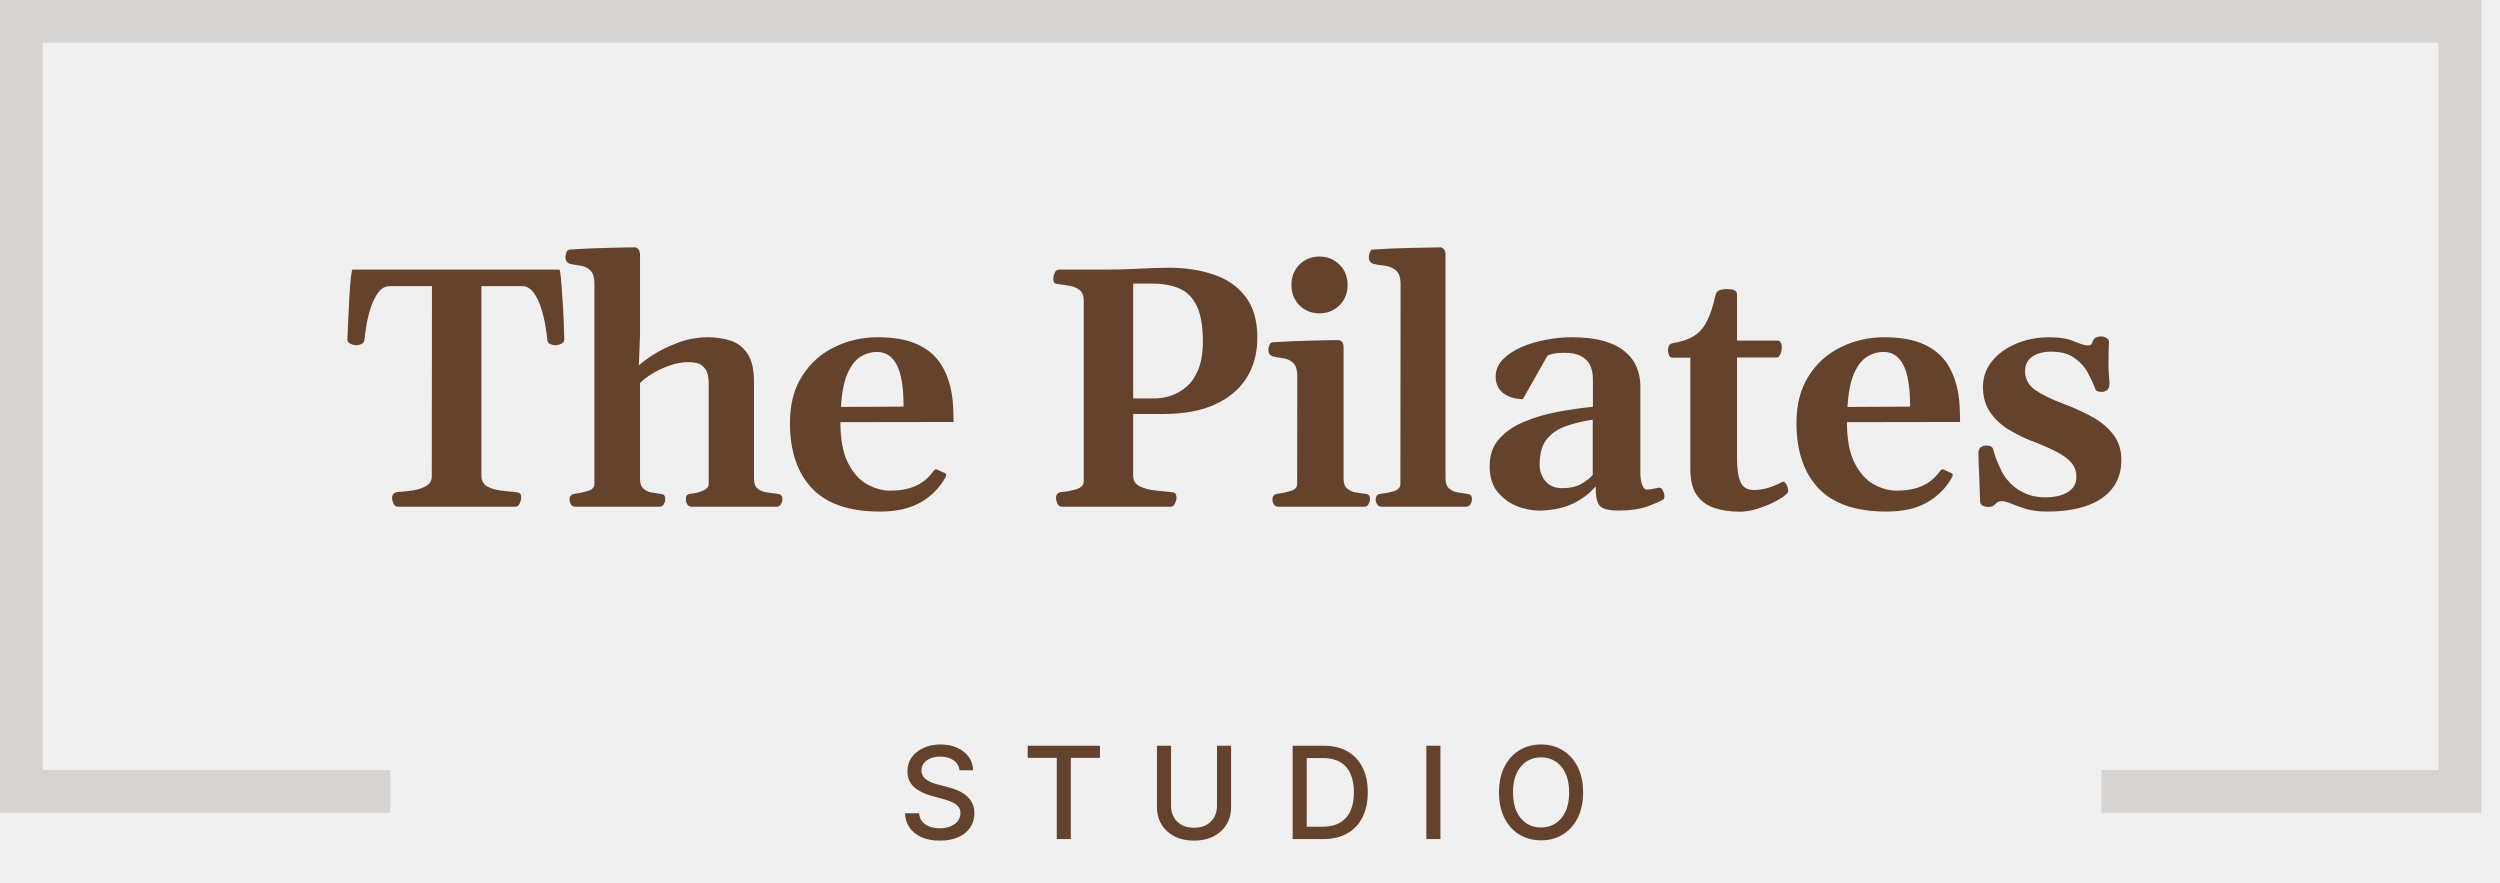
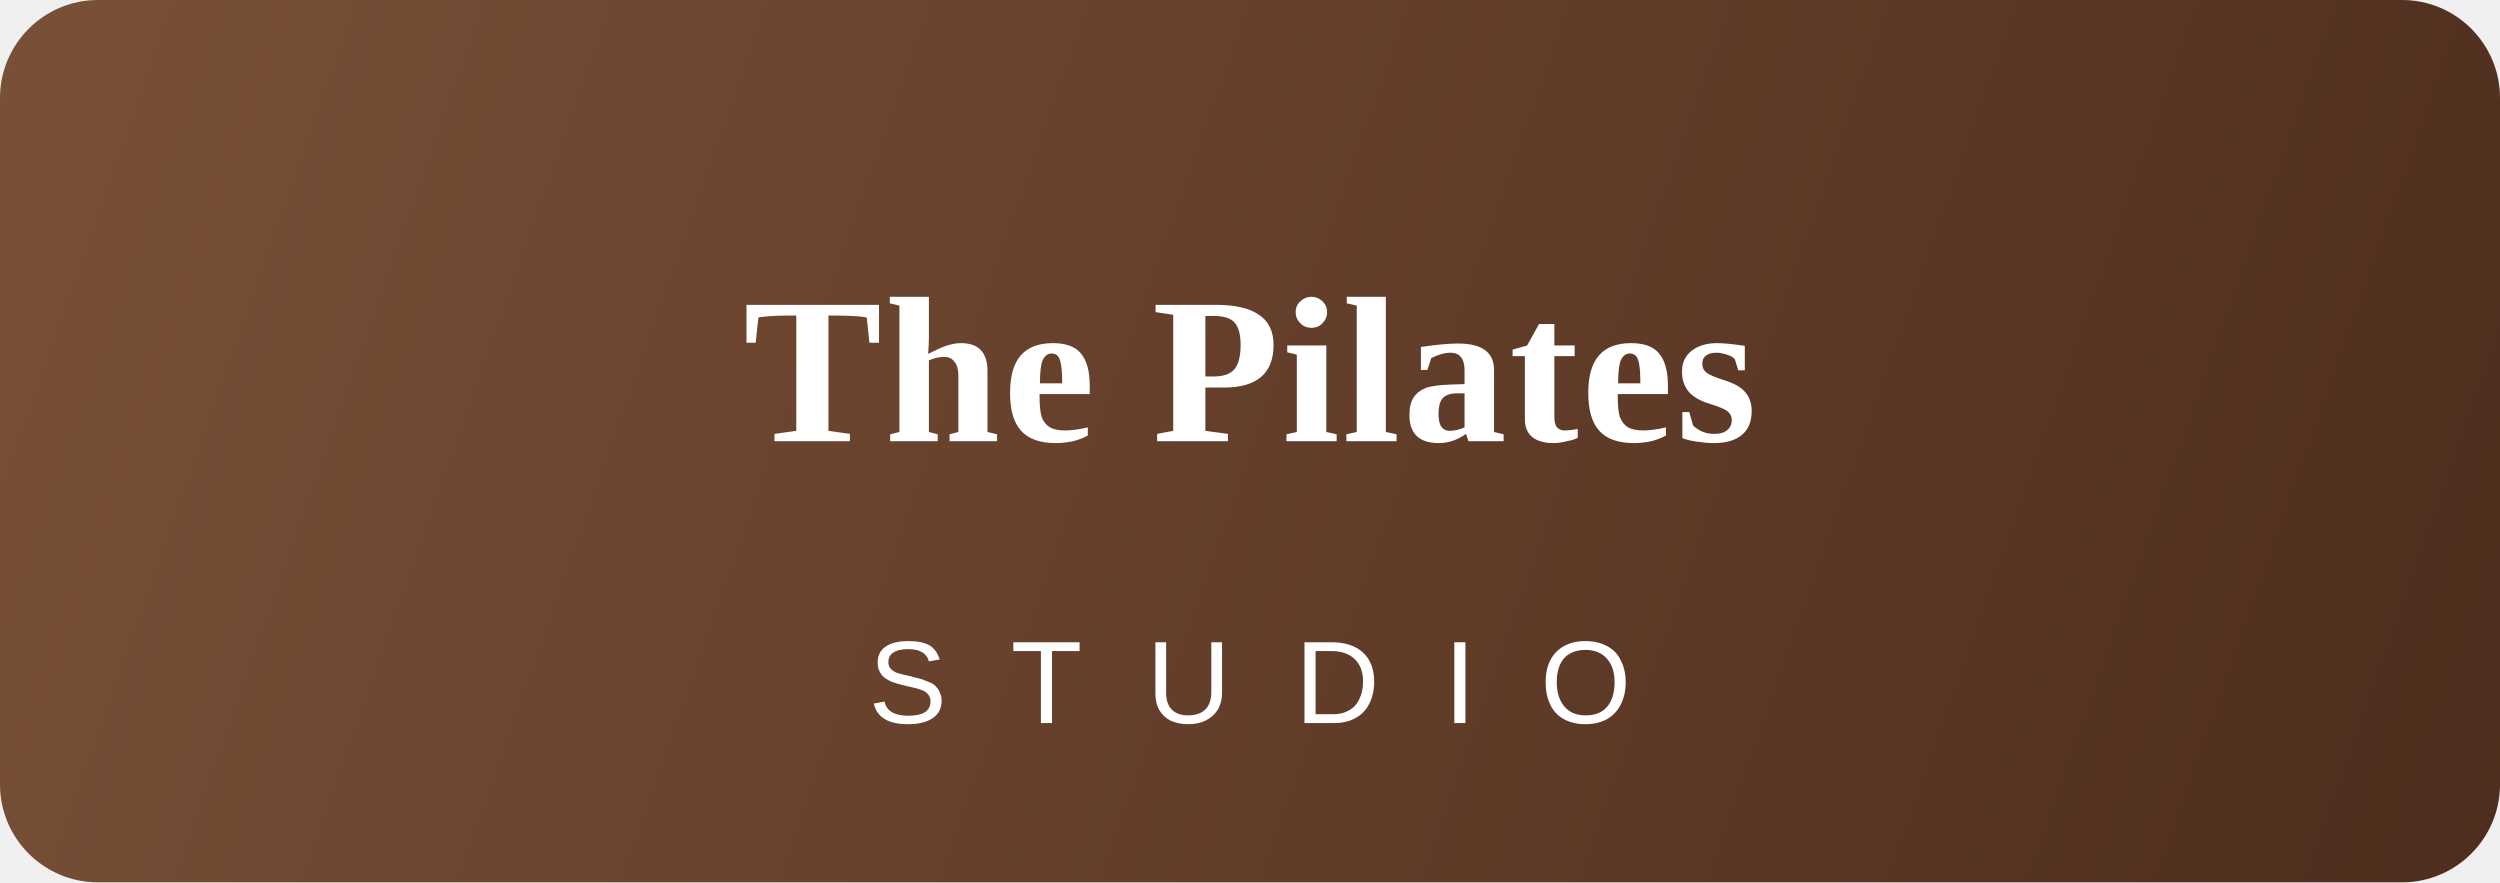
<svg xmlns="http://www.w3.org/2000/svg" width="102" height="36" viewBox="0 0 102 36" fill="none">
-   <path d="M39.149 31.427C39.129 31.25 39.048 31.114 38.904 31.017C38.76 30.92 38.579 30.871 38.361 30.871C38.205 30.871 38.069 30.895 37.955 30.945C37.841 30.993 37.753 31.06 37.69 31.146C37.628 31.23 37.597 31.326 37.597 31.434C37.597 31.524 37.618 31.603 37.66 31.668C37.703 31.734 37.76 31.789 37.829 31.834C37.9 31.877 37.975 31.914 38.056 31.944C38.136 31.972 38.214 31.996 38.288 32.014L38.66 32.111C38.782 32.141 38.906 32.181 39.034 32.232C39.162 32.283 39.28 32.349 39.389 32.432C39.498 32.516 39.586 32.618 39.653 32.741C39.721 32.864 39.755 33.011 39.755 33.182C39.755 33.398 39.7 33.589 39.588 33.757C39.478 33.924 39.317 34.056 39.106 34.153C38.897 34.249 38.643 34.298 38.346 34.298C38.061 34.298 37.814 34.252 37.606 34.162C37.398 34.071 37.235 33.943 37.117 33.777C36.999 33.61 36.934 33.411 36.922 33.182H37.498C37.509 33.319 37.554 33.434 37.632 33.526C37.711 33.616 37.812 33.684 37.935 33.729C38.059 33.772 38.195 33.794 38.342 33.794C38.505 33.794 38.649 33.768 38.776 33.717C38.903 33.665 39.004 33.593 39.077 33.502C39.15 33.409 39.186 33.3 39.186 33.176C39.186 33.063 39.154 32.971 39.09 32.899C39.026 32.827 38.94 32.768 38.831 32.721C38.723 32.674 38.601 32.632 38.465 32.596L38.015 32.474C37.71 32.39 37.468 32.268 37.29 32.107C37.112 31.946 37.024 31.733 37.024 31.468C37.024 31.248 37.083 31.056 37.202 30.893C37.321 30.729 37.483 30.602 37.686 30.512C37.889 30.42 38.118 30.374 38.374 30.374C38.632 30.374 38.859 30.419 39.056 30.51C39.255 30.6 39.411 30.725 39.525 30.884C39.639 31.041 39.698 31.222 39.703 31.427H39.149ZM41.93 30.921V30.426H44.877V30.921H43.689V34.234H43.116V30.921H41.93ZM49.653 30.426H50.229V32.931C50.229 33.197 50.167 33.434 50.041 33.639C49.916 33.844 49.74 34.005 49.513 34.123C49.287 34.239 49.021 34.298 48.716 34.298C48.412 34.298 48.147 34.239 47.92 34.123C47.693 34.005 47.517 33.844 47.392 33.639C47.267 33.434 47.204 33.197 47.204 32.931V30.426H47.779V32.884C47.779 33.057 47.816 33.21 47.892 33.344C47.969 33.478 48.077 33.583 48.217 33.66C48.357 33.735 48.524 33.773 48.716 33.773C48.909 33.773 49.076 33.735 49.216 33.66C49.357 33.583 49.465 33.478 49.539 33.344C49.615 33.21 49.653 33.057 49.653 32.884V30.426ZM53.973 34.234H52.74V30.426H54.012C54.385 30.426 54.706 30.502 54.974 30.655C55.241 30.806 55.446 31.024 55.589 31.308C55.733 31.59 55.805 31.929 55.805 32.325C55.805 32.721 55.732 33.062 55.587 33.347C55.443 33.633 55.235 33.852 54.962 34.006C54.69 34.158 54.36 34.234 53.973 34.234ZM53.315 33.732H53.941C54.232 33.732 54.473 33.678 54.665 33.569C54.857 33.458 55.001 33.299 55.096 33.091C55.192 32.881 55.239 32.626 55.239 32.325C55.239 32.026 55.192 31.772 55.096 31.564C55.002 31.356 54.861 31.198 54.674 31.09C54.487 30.982 54.255 30.928 53.977 30.928H53.315V33.732ZM58.769 30.426V34.234H58.195V30.426H58.769ZM64.59 32.33C64.59 32.737 64.515 33.087 64.367 33.379C64.218 33.67 64.014 33.895 63.755 34.052C63.497 34.208 63.204 34.286 62.875 34.286C62.546 34.286 62.251 34.208 61.992 34.052C61.734 33.895 61.531 33.67 61.382 33.377C61.233 33.085 61.159 32.736 61.159 32.33C61.159 31.924 61.233 31.575 61.382 31.283C61.531 30.991 61.734 30.767 61.992 30.61C62.251 30.453 62.546 30.374 62.875 30.374C63.204 30.374 63.497 30.453 63.755 30.61C64.014 30.767 64.218 30.991 64.367 31.283C64.515 31.575 64.59 31.924 64.59 32.33ZM64.021 32.33C64.021 32.02 63.971 31.759 63.87 31.547C63.771 31.334 63.635 31.173 63.461 31.064C63.289 30.954 63.093 30.898 62.875 30.898C62.656 30.898 62.46 30.954 62.288 31.064C62.115 31.173 61.979 31.334 61.879 31.547C61.779 31.759 61.73 32.02 61.73 32.33C61.73 32.64 61.779 32.902 61.879 33.115C61.979 33.327 62.115 33.488 62.288 33.598C62.46 33.708 62.656 33.762 62.875 33.762C63.093 33.762 63.289 33.708 63.461 33.598C63.635 33.488 63.771 33.327 63.87 33.115C63.971 32.902 64.021 32.64 64.021 32.33Z" fill="#65422C" />
-   <path d="M85.744 32.291H100.362V0.873H0.873V32.291H15.927" stroke="#D6D3D1" stroke-width="1.745" />
-   <path d="M16.227 20.674C16.149 20.674 16.09 20.628 16.049 20.538C16.013 20.447 15.995 20.376 15.995 20.326C15.995 20.176 16.07 20.092 16.22 20.074C16.433 20.06 16.647 20.038 16.861 20.006C17.079 19.969 17.258 19.908 17.399 19.822C17.545 19.731 17.617 19.601 17.617 19.433L17.624 11.674H15.906C15.711 11.674 15.549 11.765 15.422 11.947C15.295 12.129 15.19 12.349 15.108 12.608C15.031 12.863 14.974 13.108 14.938 13.344C14.902 13.581 14.879 13.754 14.87 13.863C14.861 13.949 14.817 14.008 14.74 14.04C14.667 14.072 14.595 14.088 14.522 14.088C14.472 14.088 14.402 14.069 14.311 14.033C14.22 13.992 14.174 13.933 14.174 13.856C14.183 13.633 14.195 13.363 14.208 13.044C14.222 12.722 14.238 12.406 14.256 12.097C14.274 11.783 14.295 11.522 14.317 11.313C14.34 11.104 14.363 10.999 14.386 10.999H22.813C22.84 10.999 22.863 11.104 22.881 11.313C22.904 11.522 22.924 11.783 22.942 12.097C22.965 12.406 22.983 12.722 22.997 13.044C23.011 13.363 23.02 13.633 23.024 13.856C23.024 13.933 22.979 13.992 22.888 14.033C22.797 14.069 22.726 14.088 22.676 14.088C22.604 14.088 22.529 14.072 22.451 14.04C22.379 14.008 22.338 13.949 22.329 13.863C22.32 13.754 22.297 13.581 22.261 13.344C22.224 13.108 22.167 12.863 22.09 12.608C22.013 12.349 21.908 12.129 21.776 11.947C21.649 11.765 21.488 11.674 21.292 11.674H19.642V19.413C19.642 19.608 19.717 19.751 19.867 19.842C20.022 19.928 20.206 19.985 20.42 20.012C20.638 20.04 20.838 20.06 21.02 20.074C21.115 20.083 21.179 20.101 21.21 20.128C21.247 20.156 21.265 20.222 21.265 20.326C21.265 20.376 21.245 20.447 21.204 20.538C21.167 20.628 21.11 20.674 21.033 20.674H16.227ZM23.468 20.674C23.39 20.674 23.331 20.64 23.29 20.572C23.254 20.503 23.236 20.444 23.236 20.394C23.236 20.244 23.311 20.16 23.461 20.142C23.629 20.124 23.802 20.087 23.979 20.033C24.161 19.978 24.252 19.885 24.252 19.753V11.592C24.252 11.31 24.192 11.12 24.074 11.02C23.956 10.915 23.817 10.854 23.658 10.835C23.499 10.817 23.358 10.792 23.236 10.76C23.19 10.738 23.152 10.708 23.12 10.672C23.088 10.635 23.072 10.574 23.072 10.488C23.072 10.433 23.086 10.37 23.113 10.297C23.14 10.224 23.181 10.185 23.236 10.181C23.827 10.145 24.356 10.122 24.824 10.113C25.293 10.099 25.654 10.092 25.908 10.092C25.945 10.092 25.986 10.113 26.031 10.154C26.077 10.19 26.104 10.263 26.113 10.372V13.678L26.065 14.913C26.156 14.817 26.34 14.678 26.617 14.497C26.899 14.31 27.238 14.142 27.633 13.992C28.033 13.838 28.449 13.76 28.881 13.76C29.208 13.76 29.515 13.806 29.802 13.897C30.088 13.988 30.32 14.165 30.497 14.428C30.674 14.692 30.763 15.081 30.763 15.594V19.528C30.763 19.728 30.817 19.869 30.927 19.951C31.036 20.028 31.163 20.076 31.308 20.094C31.454 20.108 31.583 20.124 31.697 20.142C31.774 20.151 31.831 20.172 31.867 20.203C31.904 20.231 31.922 20.294 31.922 20.394C31.922 20.444 31.901 20.503 31.861 20.572C31.824 20.64 31.767 20.674 31.69 20.674H28.213C28.136 20.674 28.076 20.64 28.036 20.572C27.999 20.503 27.981 20.444 27.981 20.394C27.981 20.322 27.992 20.265 28.015 20.224C28.043 20.178 28.102 20.151 28.192 20.142C28.338 20.133 28.495 20.094 28.663 20.026C28.831 19.958 28.915 19.867 28.915 19.753V15.601C28.915 15.51 28.901 15.401 28.874 15.274C28.847 15.142 28.774 15.026 28.656 14.926C28.542 14.826 28.352 14.776 28.083 14.776C27.824 14.776 27.565 14.824 27.306 14.919C27.047 15.01 26.811 15.122 26.597 15.254C26.388 15.385 26.227 15.51 26.113 15.629V19.528C26.113 19.71 26.154 19.842 26.236 19.924C26.322 20.006 26.427 20.06 26.549 20.087C26.672 20.11 26.788 20.128 26.897 20.142C26.992 20.151 27.056 20.169 27.088 20.197C27.124 20.224 27.142 20.29 27.142 20.394C27.142 20.444 27.122 20.503 27.081 20.572C27.045 20.64 26.988 20.674 26.911 20.674H23.468ZM35.904 20.872C34.649 20.872 33.722 20.553 33.122 19.917C32.527 19.281 32.229 18.394 32.229 17.258C32.229 16.499 32.395 15.86 32.727 15.342C33.059 14.819 33.497 14.426 34.043 14.163C34.588 13.894 35.177 13.76 35.809 13.76C36.472 13.76 37.011 13.856 37.424 14.047C37.843 14.238 38.163 14.506 38.386 14.851C38.608 15.197 38.758 15.61 38.836 16.092C38.863 16.256 38.881 16.438 38.89 16.637C38.899 16.833 38.904 17.026 38.904 17.217L34.288 17.224C34.288 17.928 34.393 18.485 34.602 18.894C34.811 19.299 35.07 19.587 35.379 19.76C35.693 19.933 36.006 20.019 36.32 20.019C36.711 20.019 37.049 19.958 37.336 19.835C37.622 19.712 37.863 19.519 38.058 19.256C38.077 19.233 38.097 19.208 38.12 19.181C38.142 19.153 38.177 19.144 38.222 19.153L38.536 19.297C38.581 19.315 38.604 19.342 38.604 19.378C38.604 19.397 38.599 19.417 38.59 19.44C38.586 19.458 38.577 19.476 38.563 19.494C38.34 19.899 38.011 20.231 37.574 20.49C37.138 20.744 36.581 20.872 35.904 20.872ZM34.309 16.603L36.865 16.59C36.865 15.799 36.772 15.231 36.586 14.885C36.404 14.535 36.138 14.36 35.788 14.36C35.538 14.36 35.306 14.428 35.093 14.565C34.883 14.701 34.709 14.933 34.568 15.26C34.431 15.583 34.345 16.031 34.309 16.603ZM43.316 20.674C43.238 20.674 43.179 20.628 43.138 20.538C43.102 20.447 43.084 20.376 43.084 20.326C43.084 20.176 43.159 20.092 43.309 20.074C43.527 20.056 43.732 20.017 43.922 19.958C44.118 19.894 44.216 19.788 44.216 19.637V12.26C44.216 12.065 44.161 11.924 44.052 11.838C43.947 11.751 43.818 11.694 43.663 11.667C43.509 11.635 43.361 11.613 43.22 11.599C43.125 11.59 43.059 11.572 43.023 11.544C42.991 11.513 42.975 11.447 42.975 11.347C42.975 11.297 42.993 11.226 43.029 11.135C43.07 11.044 43.129 10.999 43.207 10.999H45.075C45.557 10.999 46.011 10.988 46.438 10.965C46.87 10.938 47.288 10.924 47.693 10.924C48.37 10.924 48.979 11.017 49.52 11.204C50.066 11.385 50.497 11.685 50.816 12.104C51.138 12.517 51.3 13.079 51.3 13.788C51.3 14.397 51.157 14.935 50.87 15.403C50.584 15.867 50.157 16.231 49.588 16.494C49.025 16.758 48.316 16.89 47.461 16.89H46.234V19.413C46.234 19.608 46.322 19.751 46.5 19.842C46.682 19.928 46.893 19.985 47.134 20.012C47.375 20.04 47.581 20.06 47.754 20.074C47.85 20.083 47.913 20.101 47.945 20.128C47.981 20.156 48 20.222 48 20.326C48 20.376 47.979 20.447 47.938 20.538C47.902 20.628 47.845 20.674 47.768 20.674H43.316ZM46.234 16.256H47.107C47.32 16.256 47.541 16.219 47.768 16.147C47.995 16.074 48.209 15.951 48.409 15.778C48.609 15.606 48.77 15.369 48.893 15.069C49.016 14.765 49.077 14.385 49.077 13.931C49.077 13.303 48.993 12.819 48.825 12.479C48.657 12.133 48.42 11.897 48.116 11.769C47.811 11.638 47.452 11.572 47.038 11.572H46.234V16.256ZM52.145 20.674C52.068 20.674 52.009 20.64 51.968 20.572C51.932 20.503 51.914 20.444 51.914 20.394C51.914 20.24 51.989 20.156 52.139 20.142C52.307 20.124 52.48 20.087 52.657 20.033C52.834 19.978 52.923 19.885 52.923 19.753L52.929 15.369C52.929 15.088 52.87 14.897 52.752 14.797C52.634 14.692 52.495 14.631 52.336 14.613C52.177 14.594 52.036 14.569 51.914 14.538C51.868 14.515 51.83 14.485 51.798 14.449C51.766 14.413 51.75 14.351 51.75 14.265C51.75 14.21 51.764 14.149 51.791 14.081C51.818 14.008 51.859 13.969 51.914 13.965C52.505 13.928 53.038 13.906 53.516 13.897C53.993 13.883 54.359 13.876 54.614 13.876C54.65 13.876 54.691 13.894 54.736 13.931C54.786 13.967 54.813 14.04 54.818 14.149V19.528C54.818 19.71 54.864 19.842 54.954 19.924C55.05 20.006 55.161 20.06 55.288 20.087C55.42 20.11 55.541 20.128 55.65 20.142C55.745 20.151 55.809 20.169 55.841 20.197C55.877 20.224 55.895 20.29 55.895 20.394C55.895 20.444 55.875 20.503 55.834 20.572C55.798 20.64 55.741 20.674 55.663 20.674H52.145ZM53.836 12.785C53.514 12.785 53.241 12.676 53.018 12.458C52.8 12.24 52.691 11.963 52.691 11.626C52.691 11.29 52.8 11.013 53.018 10.794C53.241 10.576 53.514 10.467 53.836 10.467C54.154 10.467 54.425 10.576 54.648 10.794C54.87 11.013 54.982 11.29 54.982 11.626C54.982 11.963 54.87 12.24 54.648 12.458C54.425 12.676 54.154 12.785 53.836 12.785ZM56.366 20.674C56.289 20.674 56.23 20.642 56.189 20.578C56.148 20.515 56.127 20.453 56.127 20.394C56.127 20.24 56.202 20.156 56.352 20.142C56.521 20.128 56.693 20.094 56.871 20.04C57.048 19.981 57.136 19.885 57.136 19.753L57.143 11.599C57.143 11.313 57.075 11.12 56.939 11.02C56.802 10.915 56.646 10.854 56.468 10.835C56.291 10.817 56.139 10.792 56.011 10.76C55.966 10.738 55.927 10.708 55.896 10.672C55.864 10.635 55.848 10.574 55.848 10.488C55.848 10.433 55.861 10.37 55.889 10.297C55.916 10.224 55.957 10.185 56.011 10.181C56.589 10.145 57.13 10.122 57.634 10.113C58.139 10.104 58.518 10.097 58.773 10.092C58.809 10.092 58.85 10.113 58.895 10.154C58.946 10.19 58.973 10.263 58.977 10.372V19.528C58.977 19.706 59.023 19.837 59.114 19.924C59.209 20.006 59.321 20.06 59.448 20.087C59.58 20.11 59.7 20.128 59.809 20.142C59.905 20.151 59.968 20.172 60 20.203C60.036 20.231 60.055 20.292 60.055 20.387C60.055 20.447 60.034 20.51 59.993 20.578C59.952 20.642 59.893 20.674 59.816 20.674H56.366ZM60.778 19.024C60.778 18.569 60.907 18.197 61.166 17.906C61.43 17.61 61.773 17.376 62.196 17.203C62.618 17.026 63.075 16.892 63.566 16.801C64.057 16.71 64.532 16.642 64.991 16.597V15.492C64.991 15.238 64.948 15.031 64.862 14.872C64.775 14.713 64.648 14.594 64.48 14.517C64.312 14.435 64.1 14.394 63.846 14.394C63.627 14.394 63.466 14.408 63.362 14.435C63.262 14.458 63.187 14.483 63.137 14.51L62.134 16.283C61.816 16.283 61.55 16.203 61.337 16.044C61.128 15.881 61.023 15.656 61.023 15.369C61.023 15.106 61.118 14.874 61.309 14.674C61.5 14.474 61.75 14.306 62.059 14.169C62.368 14.033 62.705 13.931 63.068 13.863C63.432 13.794 63.789 13.76 64.139 13.76C64.657 13.76 65.093 13.813 65.448 13.917C65.807 14.022 66.093 14.167 66.307 14.354C66.525 14.535 66.682 14.747 66.778 14.988C66.877 15.224 66.927 15.479 66.927 15.751V19.317C66.927 19.494 66.953 19.649 67.002 19.781C67.052 19.913 67.114 19.978 67.187 19.978C67.25 19.978 67.337 19.967 67.446 19.944C67.559 19.922 67.636 19.906 67.677 19.897C67.755 19.892 67.811 19.933 67.848 20.019C67.889 20.101 67.909 20.181 67.909 20.258C67.909 20.312 67.896 20.351 67.868 20.374C67.777 20.438 67.568 20.531 67.241 20.653C66.914 20.772 66.514 20.831 66.041 20.831C65.677 20.831 65.43 20.776 65.298 20.667C65.171 20.553 65.107 20.315 65.107 19.951V19.842C64.812 20.178 64.468 20.428 64.078 20.592C63.687 20.751 63.252 20.831 62.775 20.831C62.502 20.831 62.209 20.772 61.896 20.653C61.587 20.531 61.323 20.337 61.105 20.074C60.887 19.81 60.778 19.46 60.778 19.024ZM62.816 18.962C62.816 19.208 62.893 19.428 63.048 19.624C63.207 19.819 63.437 19.917 63.737 19.917C64.055 19.917 64.316 19.858 64.521 19.74C64.73 19.617 64.884 19.497 64.984 19.378V17.122C64.625 17.176 64.28 17.258 63.948 17.367C63.616 17.472 63.343 17.647 63.13 17.892C62.921 18.133 62.816 18.49 62.816 18.962ZM70.984 20.878C70.594 20.878 70.246 20.826 69.941 20.722C69.637 20.622 69.398 20.447 69.225 20.197C69.053 19.942 68.966 19.594 68.966 19.153V14.592H68.216C68.166 14.588 68.125 14.553 68.094 14.49C68.066 14.426 68.053 14.367 68.053 14.313C68.053 14.135 68.112 14.033 68.23 14.006C68.589 13.947 68.878 13.851 69.096 13.719C69.319 13.588 69.498 13.388 69.635 13.119C69.775 12.851 69.896 12.488 69.996 12.028C70.014 11.956 70.055 11.899 70.119 11.858C70.187 11.817 70.298 11.797 70.453 11.797C70.616 11.797 70.725 11.815 70.78 11.851C70.839 11.888 70.869 11.94 70.869 12.008V13.897H72.532C72.587 13.901 72.628 13.928 72.655 13.979C72.682 14.024 72.696 14.074 72.696 14.129C72.696 14.26 72.675 14.369 72.635 14.456C72.594 14.542 72.548 14.585 72.498 14.585H70.869V18.581C70.869 18.967 70.894 19.262 70.944 19.467C70.998 19.667 71.075 19.806 71.175 19.883C71.275 19.956 71.398 19.992 71.544 19.992C71.748 19.992 71.948 19.962 72.144 19.903C72.344 19.844 72.528 19.767 72.696 19.672C72.755 19.635 72.807 19.651 72.853 19.719C72.903 19.788 72.934 19.865 72.948 19.951C72.966 20.038 72.959 20.092 72.928 20.115C72.823 20.228 72.657 20.344 72.43 20.462C72.207 20.576 71.966 20.674 71.707 20.756C71.448 20.837 71.207 20.878 70.984 20.878ZM76.971 20.872C75.716 20.872 74.789 20.553 74.189 19.917C73.594 19.281 73.296 18.394 73.296 17.258C73.296 16.499 73.462 15.86 73.794 15.342C74.126 14.819 74.564 14.426 75.11 14.163C75.655 13.894 76.244 13.76 76.876 13.76C77.539 13.76 78.078 13.856 78.491 14.047C78.91 14.238 79.23 14.506 79.453 14.851C79.675 15.197 79.826 15.61 79.903 16.092C79.93 16.256 79.948 16.438 79.957 16.637C79.966 16.833 79.971 17.026 79.971 17.217L75.355 17.224C75.355 17.928 75.46 18.485 75.669 18.894C75.878 19.299 76.137 19.587 76.446 19.76C76.76 19.933 77.073 20.019 77.387 20.019C77.778 20.019 78.116 19.958 78.403 19.835C78.689 19.712 78.93 19.519 79.126 19.256C79.144 19.233 79.164 19.208 79.187 19.181C79.21 19.153 79.244 19.144 79.289 19.153L79.603 19.297C79.648 19.315 79.671 19.342 79.671 19.378C79.671 19.397 79.666 19.417 79.657 19.44C79.653 19.458 79.644 19.476 79.63 19.494C79.407 19.899 79.078 20.231 78.641 20.49C78.205 20.744 77.648 20.872 76.971 20.872ZM75.376 16.603L77.932 16.59C77.932 15.799 77.839 15.231 77.653 14.885C77.471 14.535 77.205 14.36 76.855 14.36C76.605 14.36 76.373 14.428 76.16 14.565C75.951 14.701 75.776 14.933 75.635 15.26C75.498 15.583 75.412 16.031 75.376 16.603ZM83.523 20.872C83.146 20.872 82.821 20.824 82.548 20.728C82.28 20.637 82.085 20.565 81.962 20.51C81.853 20.469 81.762 20.449 81.689 20.449C81.585 20.449 81.512 20.469 81.471 20.51C81.43 20.547 81.387 20.585 81.342 20.626C81.301 20.663 81.226 20.681 81.117 20.681C81.03 20.681 80.953 20.663 80.885 20.626C80.821 20.585 80.789 20.533 80.789 20.469C80.789 20.387 80.785 20.258 80.776 20.081C80.771 19.899 80.764 19.703 80.755 19.494C80.746 19.281 80.737 19.081 80.728 18.894C80.724 18.708 80.721 18.567 80.721 18.472C80.721 18.367 80.753 18.292 80.817 18.247C80.885 18.201 80.958 18.178 81.035 18.178C81.198 18.178 81.294 18.228 81.321 18.328C81.349 18.428 81.385 18.549 81.43 18.69C81.48 18.826 81.569 19.024 81.696 19.283C81.778 19.433 81.896 19.587 82.051 19.747C82.21 19.901 82.405 20.031 82.637 20.135C82.873 20.24 83.142 20.292 83.442 20.292C83.823 20.292 84.13 20.222 84.362 20.081C84.598 19.94 84.717 19.731 84.717 19.453C84.717 19.226 84.646 19.033 84.505 18.874C84.369 18.71 84.155 18.556 83.864 18.41C83.578 18.265 83.212 18.108 82.767 17.94C82.471 17.817 82.18 17.667 81.894 17.49C81.612 17.308 81.376 17.078 81.185 16.801C80.999 16.524 80.905 16.185 80.905 15.785C80.905 15.385 81.03 15.033 81.28 14.729C81.53 14.424 81.86 14.188 82.269 14.019C82.678 13.847 83.123 13.76 83.605 13.76C84.037 13.76 84.38 13.817 84.635 13.931C84.889 14.04 85.069 14.094 85.173 14.094C85.273 14.094 85.33 14.069 85.344 14.019C85.362 13.969 85.385 13.919 85.412 13.869C85.439 13.819 85.48 13.783 85.535 13.76C85.594 13.738 85.653 13.726 85.712 13.726C85.798 13.726 85.876 13.747 85.944 13.788C86.012 13.829 86.046 13.888 86.046 13.965C86.046 14.006 86.042 14.117 86.032 14.299C86.028 14.476 86.026 14.669 86.026 14.879C86.026 15.038 86.032 15.185 86.046 15.322C86.06 15.454 86.067 15.565 86.067 15.656C86.067 15.778 86.035 15.865 85.971 15.915C85.907 15.965 85.835 15.99 85.753 15.99C85.603 15.99 85.514 15.949 85.487 15.867C85.419 15.676 85.321 15.463 85.194 15.226C85.071 14.99 84.889 14.785 84.648 14.613C84.412 14.435 84.087 14.347 83.673 14.347C83.496 14.347 83.326 14.374 83.162 14.428C83.003 14.479 82.873 14.563 82.773 14.681C82.673 14.799 82.623 14.954 82.623 15.144C82.623 15.458 82.76 15.713 83.032 15.908C83.305 16.099 83.689 16.288 84.185 16.474C84.589 16.624 84.971 16.797 85.33 16.992C85.694 17.188 85.987 17.428 86.21 17.715C86.437 17.997 86.551 18.347 86.551 18.765C86.551 19.433 86.289 19.951 85.767 20.319C85.244 20.688 84.496 20.872 83.523 20.872Z" fill="#65422C" />
+   <defs>
+     <linearGradient id="bgLight" x1="0" y1="0" x2="102" y2="36" gradientUnits="userSpaceOnUse">
+       <stop stop-color="#7A5037" />
+       <stop offset="1" stop-color="#4E2D1E" />
+     </linearGradient>
+   </defs>
+   <rect width="102" height="36" rx="4" fill="url(#bgLight)" />
+   <text x="51" y="18" text-anchor="middle" fill="#FFFFFF" font-family="Georgia, 'Times New Roman', serif" font-size="8.5" font-weight="700" letter-spacing="0.1">The Pilates</text>
+   <text x="51" y="29.5" text-anchor="middle" fill="#FFFFFF" font-family="Arial, Helvetica, sans-serif" font-size="4.8" letter-spacing="2.6">STUDIO</text>
</svg>
